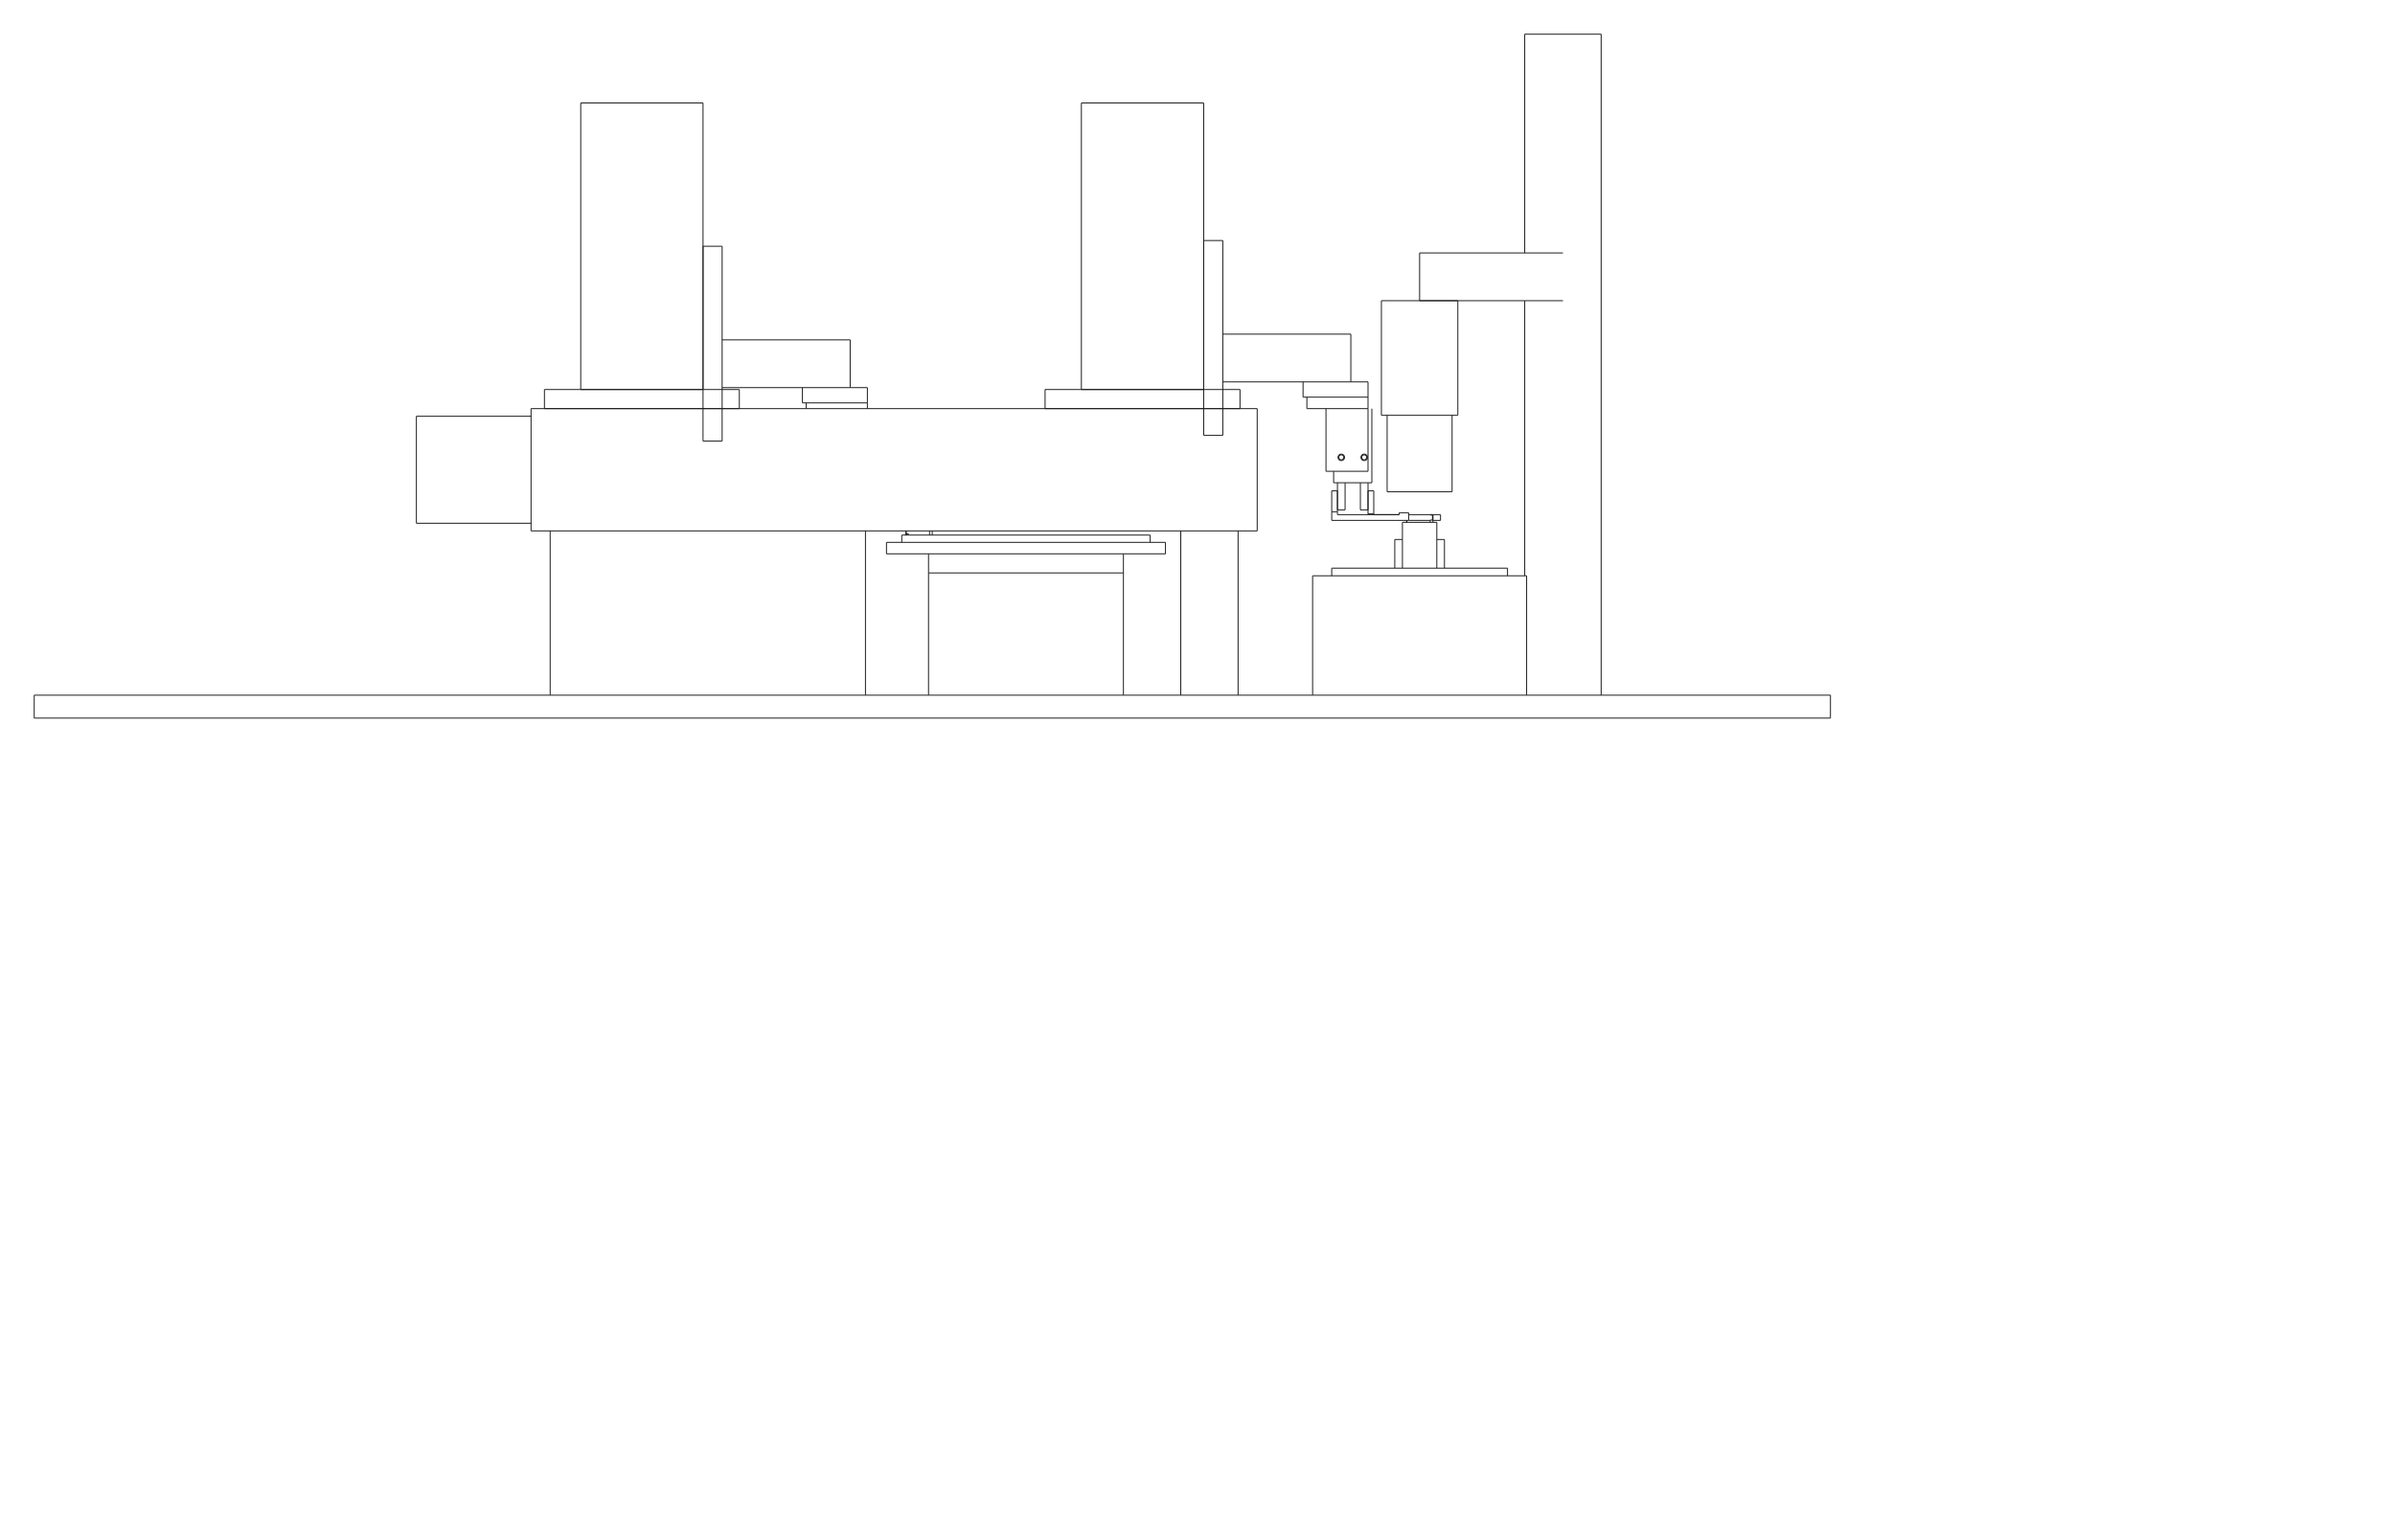
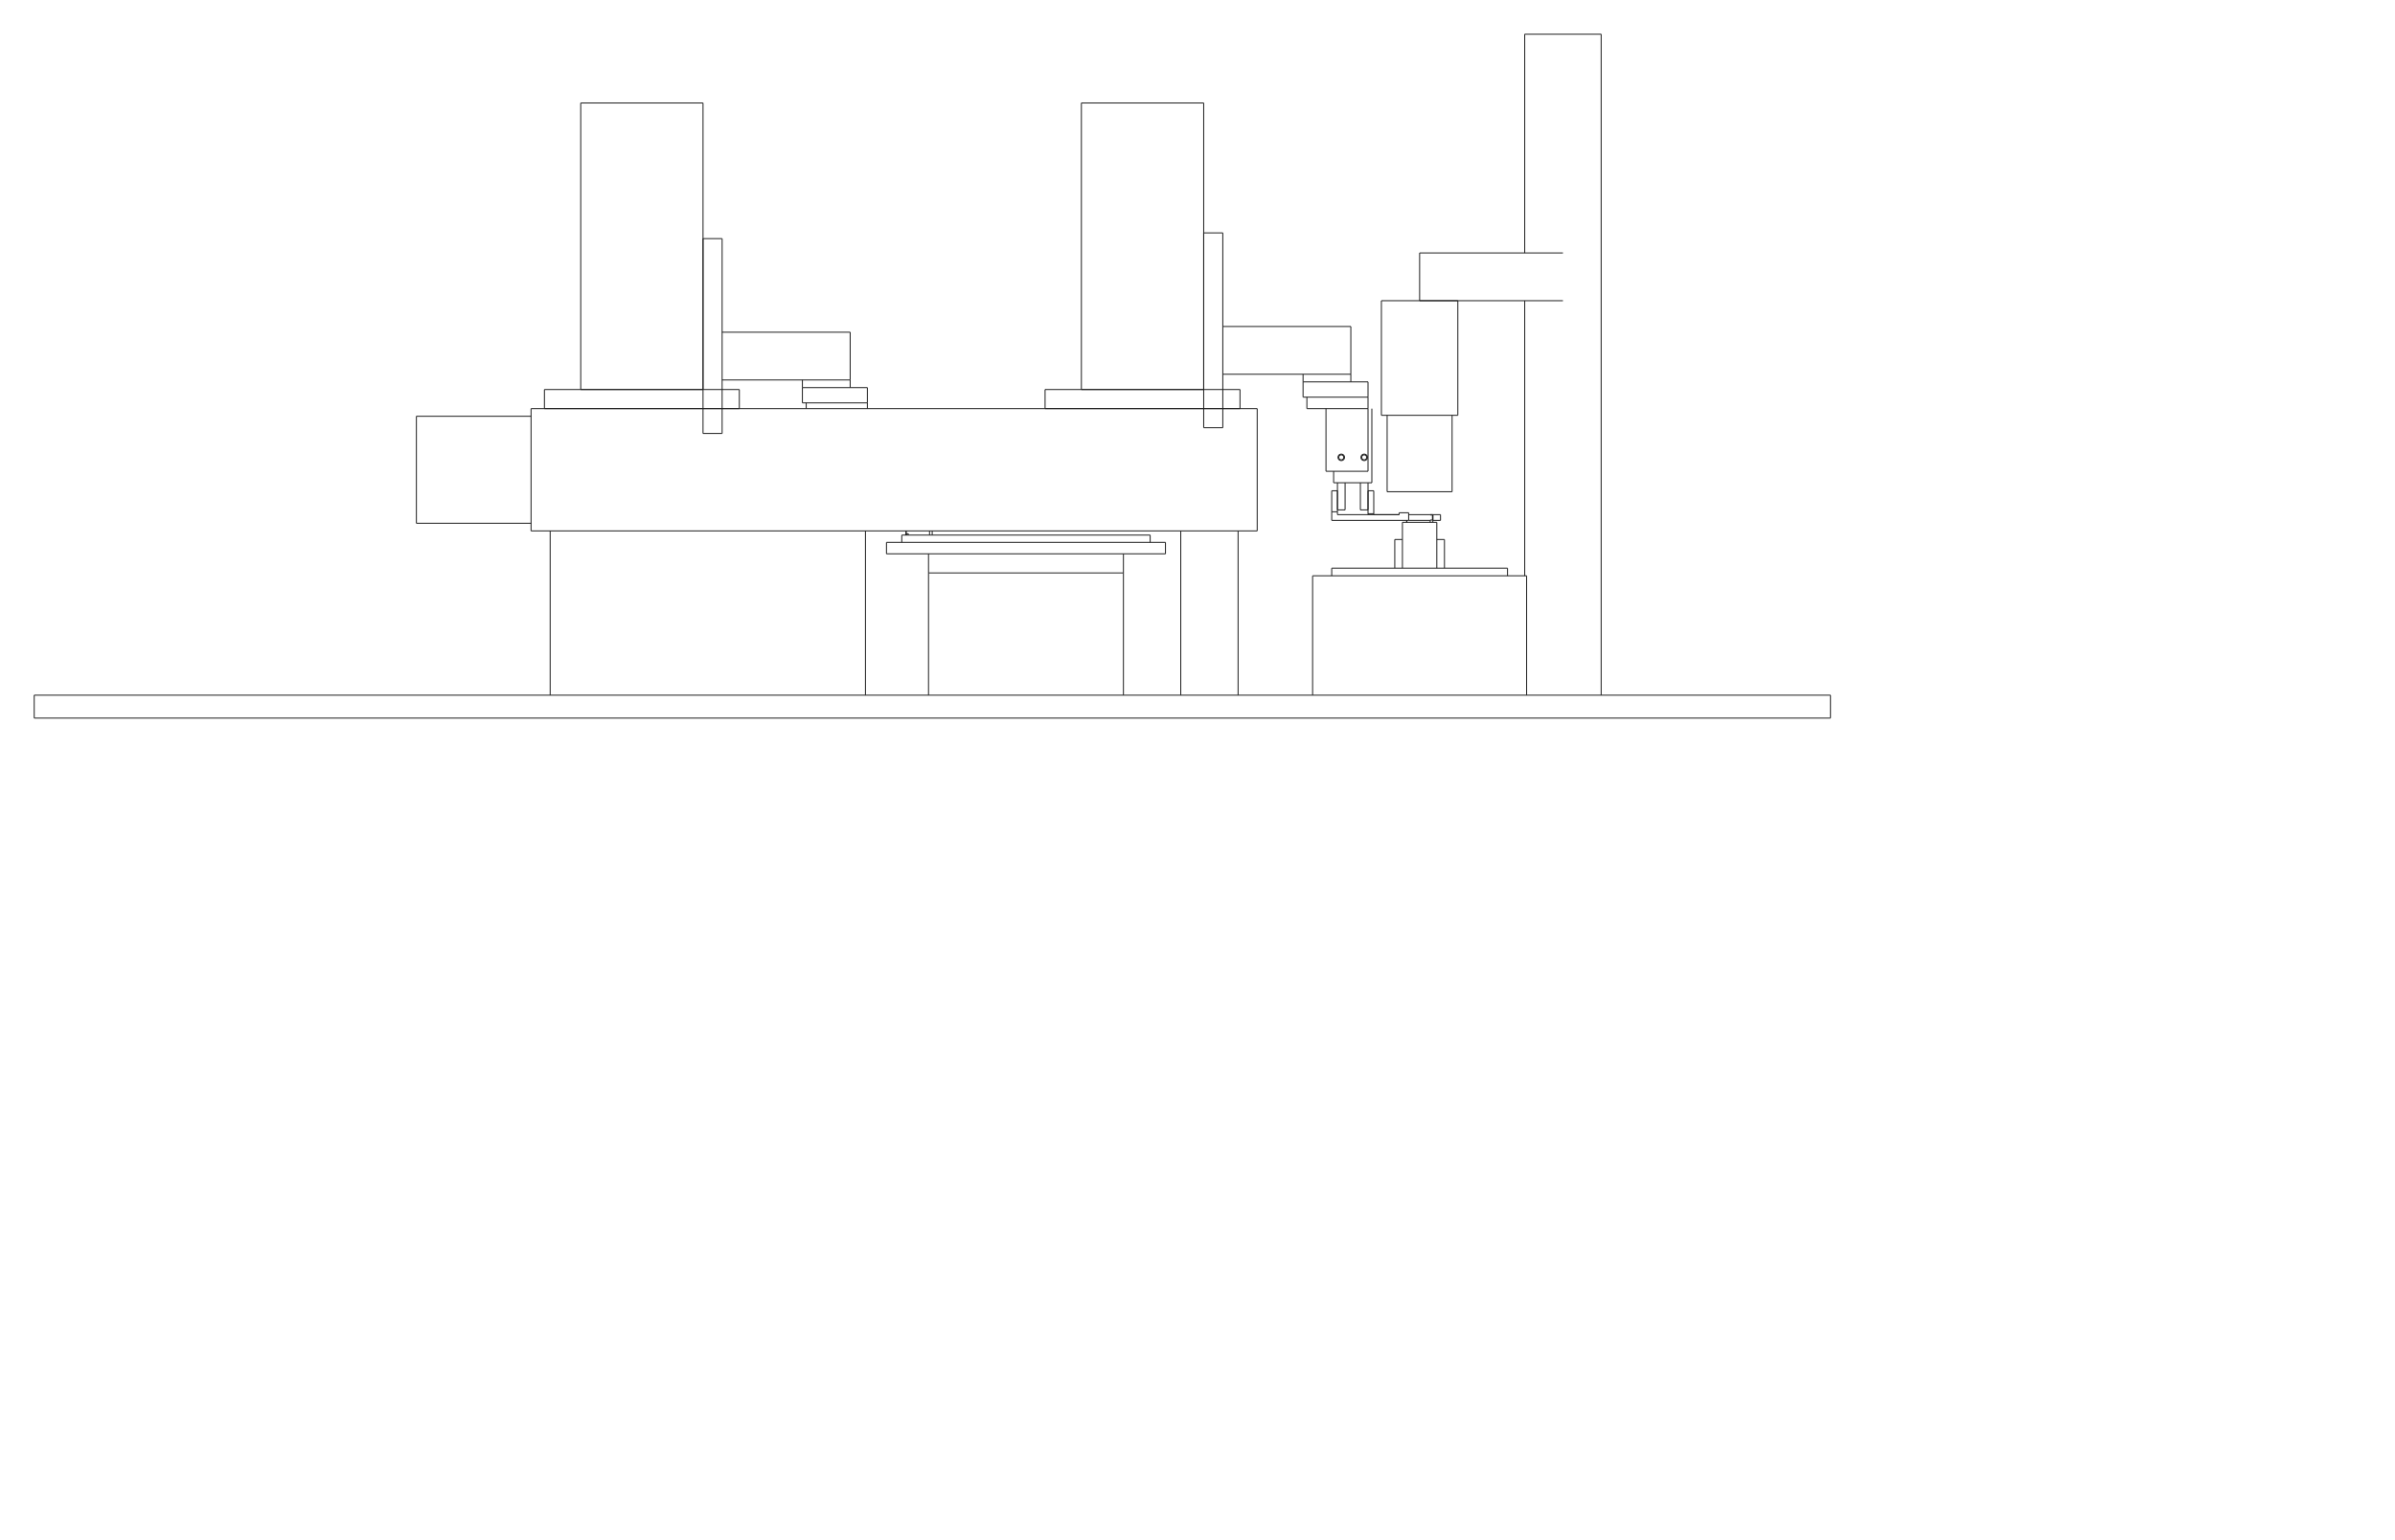
<svg xmlns="http://www.w3.org/2000/svg" width="1400.0" height="900.0">
  <g transform="scale(1.117021, -1.117021)   translate(737.9048,-277.9048)" stroke-width="0.5" fill="none">
    <g stroke="rgb(160,160,160)" fill="none" stroke-dasharray="0.5,0.5">

       </g>
    <g stroke="rgb(30,30,30)" fill="none">
      <path d="M-720.0,-98 L-720.0,-86 " />
      <path d="M220.0,-98 L220.0,-86 " />
      <path d="M-720.0,-98 L220.0,-98 " />
      <path d="M-720.0,-86 L220.0,-86 " />
      <path d="M-8.0,-19.5 L-8.0,-4.5 " />
      <path d="M18.0,-19.5 L18.0,-4.5 " />
      <path d="M-8.0,-4.5 L-4.0,-4.5 " />
      <path d="M14.0,-4.5 L18.0,-4.5 " />
      <path d="M-51.0,-86 L-51.0,-23.5 " />
      <path d="M61.0,-86 L61.0,-23.5 " />
      <path d="M-51.0,-23.5 L61.0,-23.5 " />
      <path d="M-41.0,-23.5 L-41.0,-19.5 " />
      <path d="M51.0,-23.5 L51.0,-19.5 " />
      <path d="M-41.0,-19.5 L51.0,-19.5 " />
      <path d="M-4.0,-19.5 L-4.0,4.5 " />
      <path d="M14.0,-19.5 L14.0,4.5 " />
      <path d="M-4.0,4.5 L14.0,4.5 " />
      <path d="M22.0,20.5 L22.0,60.5 " />
      <path d="M-12.0,20.5 L-11.574,20.5 L-10.316,20.5 L-8.291,20.5 L-5.599,20.5 L-2.376,20.5 L1.217,20.5 L5,20.5 L8.783,20.5 L12.376,20.5 L15.599,20.5 L18.291,20.5 L20.316,20.5 L21.574,20.5 L22,20.5 " />
      <path d="M25.0,60.5 L25.0,120.5 " />
      <path d="M-15.0,60.5 L-14.499,60.5 L-13.019,60.5 L-10.637,60.5 L-7.47,60.5 L-3.678,60.5 L0.55,60.5 L5,60.5 L9.45,60.5 L13.678,60.5 L17.47,60.5 L20.637,60.5 L23.019,60.5 L24.499,60.5 L25,60.5 " />
      <path d="M-15.0,120.5 L-14.499,120.5 L-13.019,120.5 L-10.637,120.5 L-7.47,120.5 L-3.678,120.5 L0.55,120.5 L5,120.5 L9.45,120.5 L13.678,120.5 L17.47,120.5 L20.637,120.5 L23.019,120.5 L24.499,120.5 L25,120.5 " />
      <path d="M5.0,120.5 L5.0,145.5 " />
      <path d="M5.0,120.5 L80.0,120.5 " />
      <path d="M5.0,145.5 L80.0,145.5 " />
      <path d="M100.0,-86.0 L100.0,260.0 " />
      <path d="M60.0,260.0 L60.501,260.0 L61.981,260.0 L64.363,260.0 L67.53,260.0 L71.322,260.0 L75.55,260.0 L80.0,260.0 L84.45,260.0 L88.678,260.0 L92.47,260.0 L95.637,260.0 L98.019,260.0 L99.499,260.0 L100,260.0 " />
      <path d="M-460.0,-1.6764367671839864e-14 L-460.0,64 " />
      <path d="M-80.0,-1.6764367671839864e-14 L-80.0,64 " />
      <path d="M-460.0,-1.6764367671839864e-14 L-80.0,-1.6764367671839864e-14 " />
      <path d="M-460.0,64 L-80.0,64 " />
      <path d="M-520.0,4 L-520.0,60 " />
      <path d="M-520.0,4 L-460.0,4 " />
      <path d="M-520.0,60 L-460.0,60 " />
      <path d="M-450.0,-86 L-450.0,-1.4210854715202004e-14 " />
      <path d="M-285.0,-86 L-285.0,-1.4210854715202004e-14 " />
      <path d="M-120.0,-86 L-120.0,-1.4210854715202004e-14 " />
      <path d="M-90.0,-86 L-90.0,-1.4210854715202004e-14 " />
      <path d="M-191.0,64 L-191.0,74 " />
      <path d="M-89.0,64 L-89.0,74 " />
      <path d="M-191.0,64 L-89.0,64 " />
      <path d="M-191.0,74 L-89.0,74 " />
      <path d="M-172.0,74 L-172.0,224.0 " />
      <path d="M-108.0,74 L-108.0,224.0 " />
      <path d="M-172.0,74 L-108.0,74 " />
      <path d="M-172.0,224 L-108.0,224 " />
-       <path d="M-108.0,50 L-108.0,152.0 " />
-       <path d="M-98.0,50 L-98.0,152.0 " />
-       <path d="M-108.0,50 L-98.0,50 " />
-       <path d="M-108.0,152 L-98.0,152 " />
+       <path d="M-108.0,54 L-108.0,156.0 " />
+       <path d="M-98.0,54 L-98.0,156.0 " />
+       <path d="M-108.0,54 L-98.0,54 " />
+       <path d="M-108.0,156 L-98.0,156 " />
+       <path d="M-56.0,78.0 L-56.0,82.0 " />
      <path d="M-56.0,70.0 L-56.0,78.0 " />
      <path d="M-56.0,70.0 L-22.0,70.0 " />
      <path d="M-22.0,70.0 L-22.0,78.0 " />
-       <path d="M-31.0,78.0 L-22.0,78.0 " />
-       <path d="M-31.0,78 L-31.0,103 " />
-       <path d="M-31.0,78 L-98.0,78 " />
-       <path d="M-98.0,103 L-31.0,103 " />
+       <path d="M-56.0,78.0 L-22.0,78.0 " />
+       <path d="M-31.0,78.0 L-31.0,82.0 " />
+       <path d="M-31.0,82 L-31.0,107 " />
+       <path d="M-31.0,82 L-98.0,82 " />
+       <path d="M-98.0,107 L-31.0,107 " />
      <path d="M-252.0,-86.0 L-252.0,-22.0 " />
      <path d="M-150.0,-86.0 L-150.0,-22.0 " />
      <path d="M-252.0,-22 L-252.0,-12 " />
      <path d="M-150.0,-22 L-150.0,-12 " />
      <path d="M-252.0,-22 L-150.0,-22 " />
      <path d="M-274.0,-12 L-274.0,-6 " />
      <path d="M-128.0,-12 L-128.0,-6 " />
      <path d="M-274.0,-12 L-128.0,-12 " />
      <path d="M-274.0,-6 L-128.0,-6 " />
      <path d="M-266.0,-2.2 L-136.0,-2.2 " />
      <path d="M-136.0,-6 L-136.0,-2.2 " />
      <path d="M-266.0,-6 L-266.0,-2.2 " />
      <path d="M-22.0,9.0 L-22.0,21.0 " />
      <path d="M-22.0,8.5 L-22.0,9.0 " />
      <path d="M-19.0,9.0 L-19.0,21.0 " />
      <path d="M-19.0,8.5 L-19.0,9.0 " />
      <path d="M-19.0,8.5 L-5.735,8.5 " />
      <path d="M-0.735,8.5 L10.535,8.5 " />
      <path d="M-22.0,21.0 L-19.0,21.0 " />
      <path d="M-0.735,5.5 L10.535,5.5 " />
      <path d="M-22.0,9.0 L-19.0,9.0 " />
      <path d="M11.935,5.5 L11.935,8.5 " />
      <path d="M11.935,5.5 L15.935,5.5 " />
      <path d="M15.935,5.5 L15.935,8.5 " />
      <path d="M11.935,8.5 L15.935,8.5 " />
      <path d="M-41.0,10.0 L-41.0,21.0 " />
      <path d="M-41.0,5.5 L-41.0,10.0 " />
      <path d="M-38.0,8.5 L-38.0,10.0 " />
      <path d="M-38.0,10.0 L-38.0,21.0 " />
      <path d="M-38.0,8.5 L-5.735,8.5 " />
      <path d="M-5.735,8.5 L-5.735,9.5 " />
      <path d="M-5.735,9.5 L-0.735,9.5 " />
      <path d="M-0.735,5.5 L-0.735,9.5 " />
      <path d="M-41.0,5.5 L-0.735,5.5 " />
      <path d="M-41.0,10.0 L-38.0,10.0 " />
      <path d="M-41.0,21.0 L-38.0,21.0 " />
      <path d="M11.935,4.5 L11.935,8.55 " />
      <path d="M10.535,8.55 L11.935,8.55 " />
      <path d="M10.535,8.323 L10.535,8.55 " />
      <path d="M11.725,8.323 L10.535,8.323 " />
      <path d="M11.725,8.323 L11.725,5.677 " />
      <path d="M11.725,5.677 L10.535,5.677 " />
      <path d="M10.535,4.5 L10.535,5.677 " />
      <path d="M-1.798,4.5 L-1.798,5.5 " />
      <path d="M-1.671,4.5 L-1.671,5.5 " />
      <path d="M-44.0,31.2 L-44.0,64.0 " />
      <path d="M-44.0,31.2 L-22.0,31.2 " />
      <path d="M-22.0,31.2 L-22.0,64.0 " />
      <path d="M-22.0,64.0 L-22.0,70.0 " />
      <path d="M-54.0,64.0 L-22.0,64.0 " />
      <path d="M-54.0,64.0 L-54.0,70.0 " />
      <path d="M-22.3,38.5 L-22.304,38.616 L-22.316,38.731 L-22.336,38.846 L-22.363,38.959 L-22.398,39.069 L-22.441,39.177 L-22.491,39.282 L-22.547,39.383 L-22.611,39.48 L-22.681,39.573 L-22.758,39.66 L-22.84,39.742 L-22.927,39.819 L-23.02,39.889 L-23.117,39.953 L-23.218,40.009 L-23.323,40.059 L-23.431,40.102 L-23.541,40.137 L-23.654,40.164 L-23.769,40.184 L-23.884,40.196 L-24.0,40.2 L-24.116,40.196 L-24.231,40.184 L-24.346,40.164 L-24.459,40.137 L-24.569,40.102 L-24.677,40.059 L-24.782,40.009 L-24.883,39.953 L-24.98,39.889 L-25.073,39.819 L-25.16,39.742 L-25.242,39.66 L-25.319,39.573 L-25.389,39.48 L-25.453,39.383 L-25.509,39.282 L-25.559,39.177 L-25.602,39.069 L-25.637,38.959 L-25.664,38.846 L-25.684,38.731 L-25.696,38.616 L-25.7,38.5 L-25.696,38.384 L-25.684,38.269 L-25.664,38.154 L-25.637,38.041 L-25.602,37.931 L-25.559,37.823 L-25.509,37.718 L-25.453,37.617 L-25.389,37.52 L-25.319,37.427 L-25.242,37.34 L-25.16,37.258 L-25.073,37.181 L-24.98,37.111 L-24.883,37.047 L-24.782,36.991 L-24.677,36.941 L-24.569,36.898 L-24.459,36.863 L-24.346,36.836 L-24.231,36.816 L-24.116,36.804 L-24,36.8 L-23.884,36.804 L-23.769,36.816 L-23.654,36.836 L-23.541,36.863 L-23.431,36.898 L-23.323,36.941 L-23.218,36.991 L-23.117,37.047 L-23.02,37.111 L-22.927,37.181 L-22.84,37.258 L-22.758,37.34 L-22.681,37.427 L-22.611,37.52 L-22.547,37.617 L-22.491,37.718 L-22.441,37.823 L-22.398,37.931 L-22.363,38.041 L-22.336,38.154 L-22.316,38.269 L-22.304,38.384 L-22.3,38.5 " />
      <path d="M-34.3,38.5 L-34.304,38.616 L-34.316,38.731 L-34.336,38.846 L-34.363,38.959 L-34.398,39.069 L-34.441,39.177 L-34.491,39.282 L-34.547,39.383 L-34.611,39.48 L-34.681,39.573 L-34.758,39.66 L-34.84,39.742 L-34.927,39.819 L-35.02,39.889 L-35.117,39.953 L-35.218,40.009 L-35.323,40.059 L-35.431,40.102 L-35.541,40.137 L-35.654,40.164 L-35.769,40.184 L-35.884,40.196 L-36.0,40.2 L-36.116,40.196 L-36.231,40.184 L-36.346,40.164 L-36.459,40.137 L-36.569,40.102 L-36.677,40.059 L-36.782,40.009 L-36.883,39.953 L-36.98,39.889 L-37.073,39.819 L-37.16,39.742 L-37.242,39.66 L-37.319,39.573 L-37.389,39.48 L-37.453,39.383 L-37.509,39.282 L-37.559,39.177 L-37.602,39.069 L-37.637,38.959 L-37.664,38.846 L-37.684,38.731 L-37.696,38.616 L-37.7,38.5 L-37.696,38.384 L-37.684,38.269 L-37.664,38.154 L-37.637,38.041 L-37.602,37.931 L-37.559,37.823 L-37.509,37.718 L-37.453,37.617 L-37.389,37.52 L-37.319,37.427 L-37.242,37.34 L-37.16,37.258 L-37.073,37.181 L-36.98,37.111 L-36.883,37.047 L-36.782,36.991 L-36.677,36.941 L-36.569,36.898 L-36.459,36.863 L-36.346,36.836 L-36.231,36.816 L-36.116,36.804 L-36,36.8 L-35.884,36.804 L-35.769,36.816 L-35.654,36.836 L-35.541,36.863 L-35.431,36.898 L-35.323,36.941 L-35.218,36.991 L-35.117,37.047 L-35.02,37.111 L-34.927,37.181 L-34.84,37.258 L-34.758,37.34 L-34.681,37.427 L-34.611,37.52 L-34.547,37.617 L-34.491,37.718 L-34.441,37.823 L-34.398,37.931 L-34.363,38.041 L-34.336,38.154 L-34.316,38.269 L-34.304,38.384 L-34.3,38.5 " />
      <path d="M-40.0,25.2 L-40.0,31.2 " />
      <path d="M-40.0,25.2 L-20.0,25.2 " />
      <path d="M-20.0,25.2 L-20.0,64.0 " />
      <path d="M-34.7,38.5 L-34.704,38.601 L-34.716,38.701 L-34.735,38.8 L-34.762,38.897 L-34.797,38.992 L-34.838,39.083 L-34.887,39.172 L-34.942,39.256 L-35.004,39.336 L-35.072,39.41 L-35.145,39.479 L-35.224,39.543 L-35.307,39.6 L-35.394,39.65 L-35.485,39.694 L-35.579,39.73 L-35.676,39.759 L-35.774,39.78 L-35.874,39.794 L-35.975,39.8 L-36.076,39.798 L-36.176,39.788 L-36.275,39.771 L-36.373,39.745 L-36.468,39.713 L-36.561,39.673 L-36.65,39.626 L-36.735,39.572 L-36.816,39.512 L-36.892,39.446 L-36.963,39.374 L-37.028,39.296 L-37.086,39.214 L-37.138,39.128 L-37.183,39.038 L-37.222,38.945 L-37.252,38.849 L-37.276,38.751 L-37.291,38.651 L-37.299,38.55 L-37.299,38.45 L-37.291,38.349 L-37.276,38.249 L-37.252,38.151 L-37.222,38.055 L-37.183,37.962 L-37.138,37.872 L-37.086,37.786 L-37.028,37.704 L-36.963,37.626 L-36.892,37.554 L-36.816,37.488 L-36.735,37.428 L-36.65,37.374 L-36.561,37.327 L-36.468,37.287 L-36.373,37.255 L-36.275,37.229 L-36.176,37.212 L-36.076,37.202 L-35.975,37.2 L-35.874,37.206 L-35.774,37.22 L-35.676,37.241 L-35.579,37.27 L-35.485,37.306 L-35.394,37.35 L-35.307,37.4 L-35.224,37.457 L-35.145,37.521 L-35.072,37.59 L-35.004,37.664 L-34.942,37.744 L-34.887,37.828 L-34.838,37.917 L-34.797,38.008 L-34.762,38.103 L-34.735,38.2 L-34.716,38.299 L-34.704,38.399 L-34.7,38.5 " />
      <path d="M-22.7,38.5 L-22.704,38.601 L-22.716,38.701 L-22.735,38.8 L-22.762,38.897 L-22.797,38.992 L-22.838,39.083 L-22.887,39.172 L-22.942,39.256 L-23.004,39.336 L-23.072,39.41 L-23.145,39.479 L-23.224,39.543 L-23.307,39.6 L-23.394,39.65 L-23.485,39.694 L-23.579,39.73 L-23.676,39.759 L-23.774,39.78 L-23.874,39.794 L-23.975,39.8 L-24.076,39.798 L-24.176,39.788 L-24.275,39.771 L-24.373,39.745 L-24.468,39.713 L-24.561,39.673 L-24.65,39.626 L-24.735,39.572 L-24.816,39.512 L-24.892,39.446 L-24.963,39.374 L-25.028,39.296 L-25.086,39.214 L-25.138,39.128 L-25.183,39.038 L-25.222,38.945 L-25.252,38.849 L-25.276,38.751 L-25.291,38.651 L-25.299,38.55 L-25.299,38.45 L-25.291,38.349 L-25.276,38.249 L-25.252,38.151 L-25.222,38.055 L-25.183,37.962 L-25.138,37.872 L-25.086,37.786 L-25.028,37.704 L-24.963,37.626 L-24.892,37.554 L-24.816,37.488 L-24.735,37.428 L-24.65,37.374 L-24.561,37.327 L-24.468,37.287 L-24.373,37.255 L-24.275,37.229 L-24.176,37.212 L-24.076,37.202 L-23.975,37.2 L-23.874,37.206 L-23.774,37.22 L-23.676,37.241 L-23.579,37.27 L-23.485,37.306 L-23.394,37.35 L-23.307,37.4 L-23.224,37.457 L-23.145,37.521 L-23.072,37.59 L-23.004,37.664 L-22.942,37.744 L-22.887,37.828 L-22.838,37.917 L-22.797,38.008 L-22.762,38.103 L-22.735,38.2 L-22.716,38.299 L-22.704,38.399 L-22.7,38.5 " />
      <path d="M-38.0,11.0 L-38.0,25.2 " />
      <path d="M-38.0,11.0 L-34.0,11.0 " />
      <path d="M-34.0,11.0 L-34.0,25.2 " />
      <path d="M-26.0,11.0 L-26.0,25.2 " />
      <path d="M-26.0,11.0 L-22.0,11.0 " />
      <path d="M-22.0,11.0 L-22.0,25.2 " />
      <path d="M-453.0,64 L-453.0,74 " />
      <path d="M-351.0,64 L-351.0,74 " />
      <path d="M-453.0,64 L-351.0,64 " />
      <path d="M-453.0,74 L-351.0,74 " />
      <path d="M-434.0,74 L-434.0,224.0 " />
      <path d="M-370.0,74 L-370.0,224.0 " />
      <path d="M-434.0,74 L-370.0,74 " />
      <path d="M-434.0,224 L-370.0,224 " />
-       <path d="M-370.0,47 L-370.0,149.0 " />
-       <path d="M-360.0,47 L-360.0,149.0 " />
-       <path d="M-370.0,47 L-360.0,47 " />
-       <path d="M-370.0,149 L-360.0,149 " />
+       <path d="M-370.0,51 L-370.0,153.0 " />
+       <path d="M-360.0,51 L-360.0,153.0 " />
+       <path d="M-370.0,51 L-360.0,51 " />
+       <path d="M-370.0,153 L-360.0,153 " />
+       <path d="M-318.0,75.0 L-318.0,79.0 " />
      <path d="M-318.0,67.0 L-318.0,75.0 " />
      <path d="M-318.0,67.0 L-284.0,67.0 " />
      <path d="M-284.0,67.0 L-284.0,75.0 " />
-       <path d="M-293.0,75.0 L-284.0,75.0 " />
-       <path d="M-293.0,75 L-293.0,100 " />
-       <path d="M-293.0,75 L-360.0,75 " />
-       <path d="M-360.0,100 L-293.0,100 " />
+       <path d="M-318.0,75.0 L-284.0,75.0 " />
+       <path d="M-293.0,75.0 L-293.0,79.0 " />
+       <path d="M-293.0,79 L-293.0,104 " />
+       <path d="M-293.0,79 L-360.0,79 " />
+       <path d="M-360.0,104 L-293.0,104 " />
      <path d="M-250.065,-2.2 L-250.065,-1.687538997430238e-14 " />
      <path d="M-251.465,-2.2 L-251.465,-1.687538997430238e-14 " />
      <path d="M-263.935,-2.2 L-263.935,-1.5 " />
      <path d="M-263.935,-1.5 L-263.813,-1.5 " />
      <path d="M-262.535,-2.2 L-262.535,-1.5 " />
      <path d="M-263.656,-1.5 L-262.535,-1.5 " />
      <path d="M-263.656,-1.5 L-263.656,-2.2 " />
      <path d="M-263.813,-1.5 L-263.813,-2.2 " />
      <path d="M-263.798,-2.2 L-263.798,-1.687538997430238e-14 " />
      <path d="M-263.671,-2.2 L-263.671,-1.687538997430238e-14 " />
      <path d="M-284.0,64 L-284.0,67.0 " />
      <path d="M-316.0,64 L-316.0,67.0 " />
      <path d="M-12.0,60.5 L-12.0,20.5 " />
      <path d="M-15.0,120.5 L-15.0,60.5 " />
      <path d="M60.0,260.0 L60.0,145.5 " />
      <path d="M60.0,120.5 L60.0,-23.5 " />
    </g>
  </g>
</svg>
